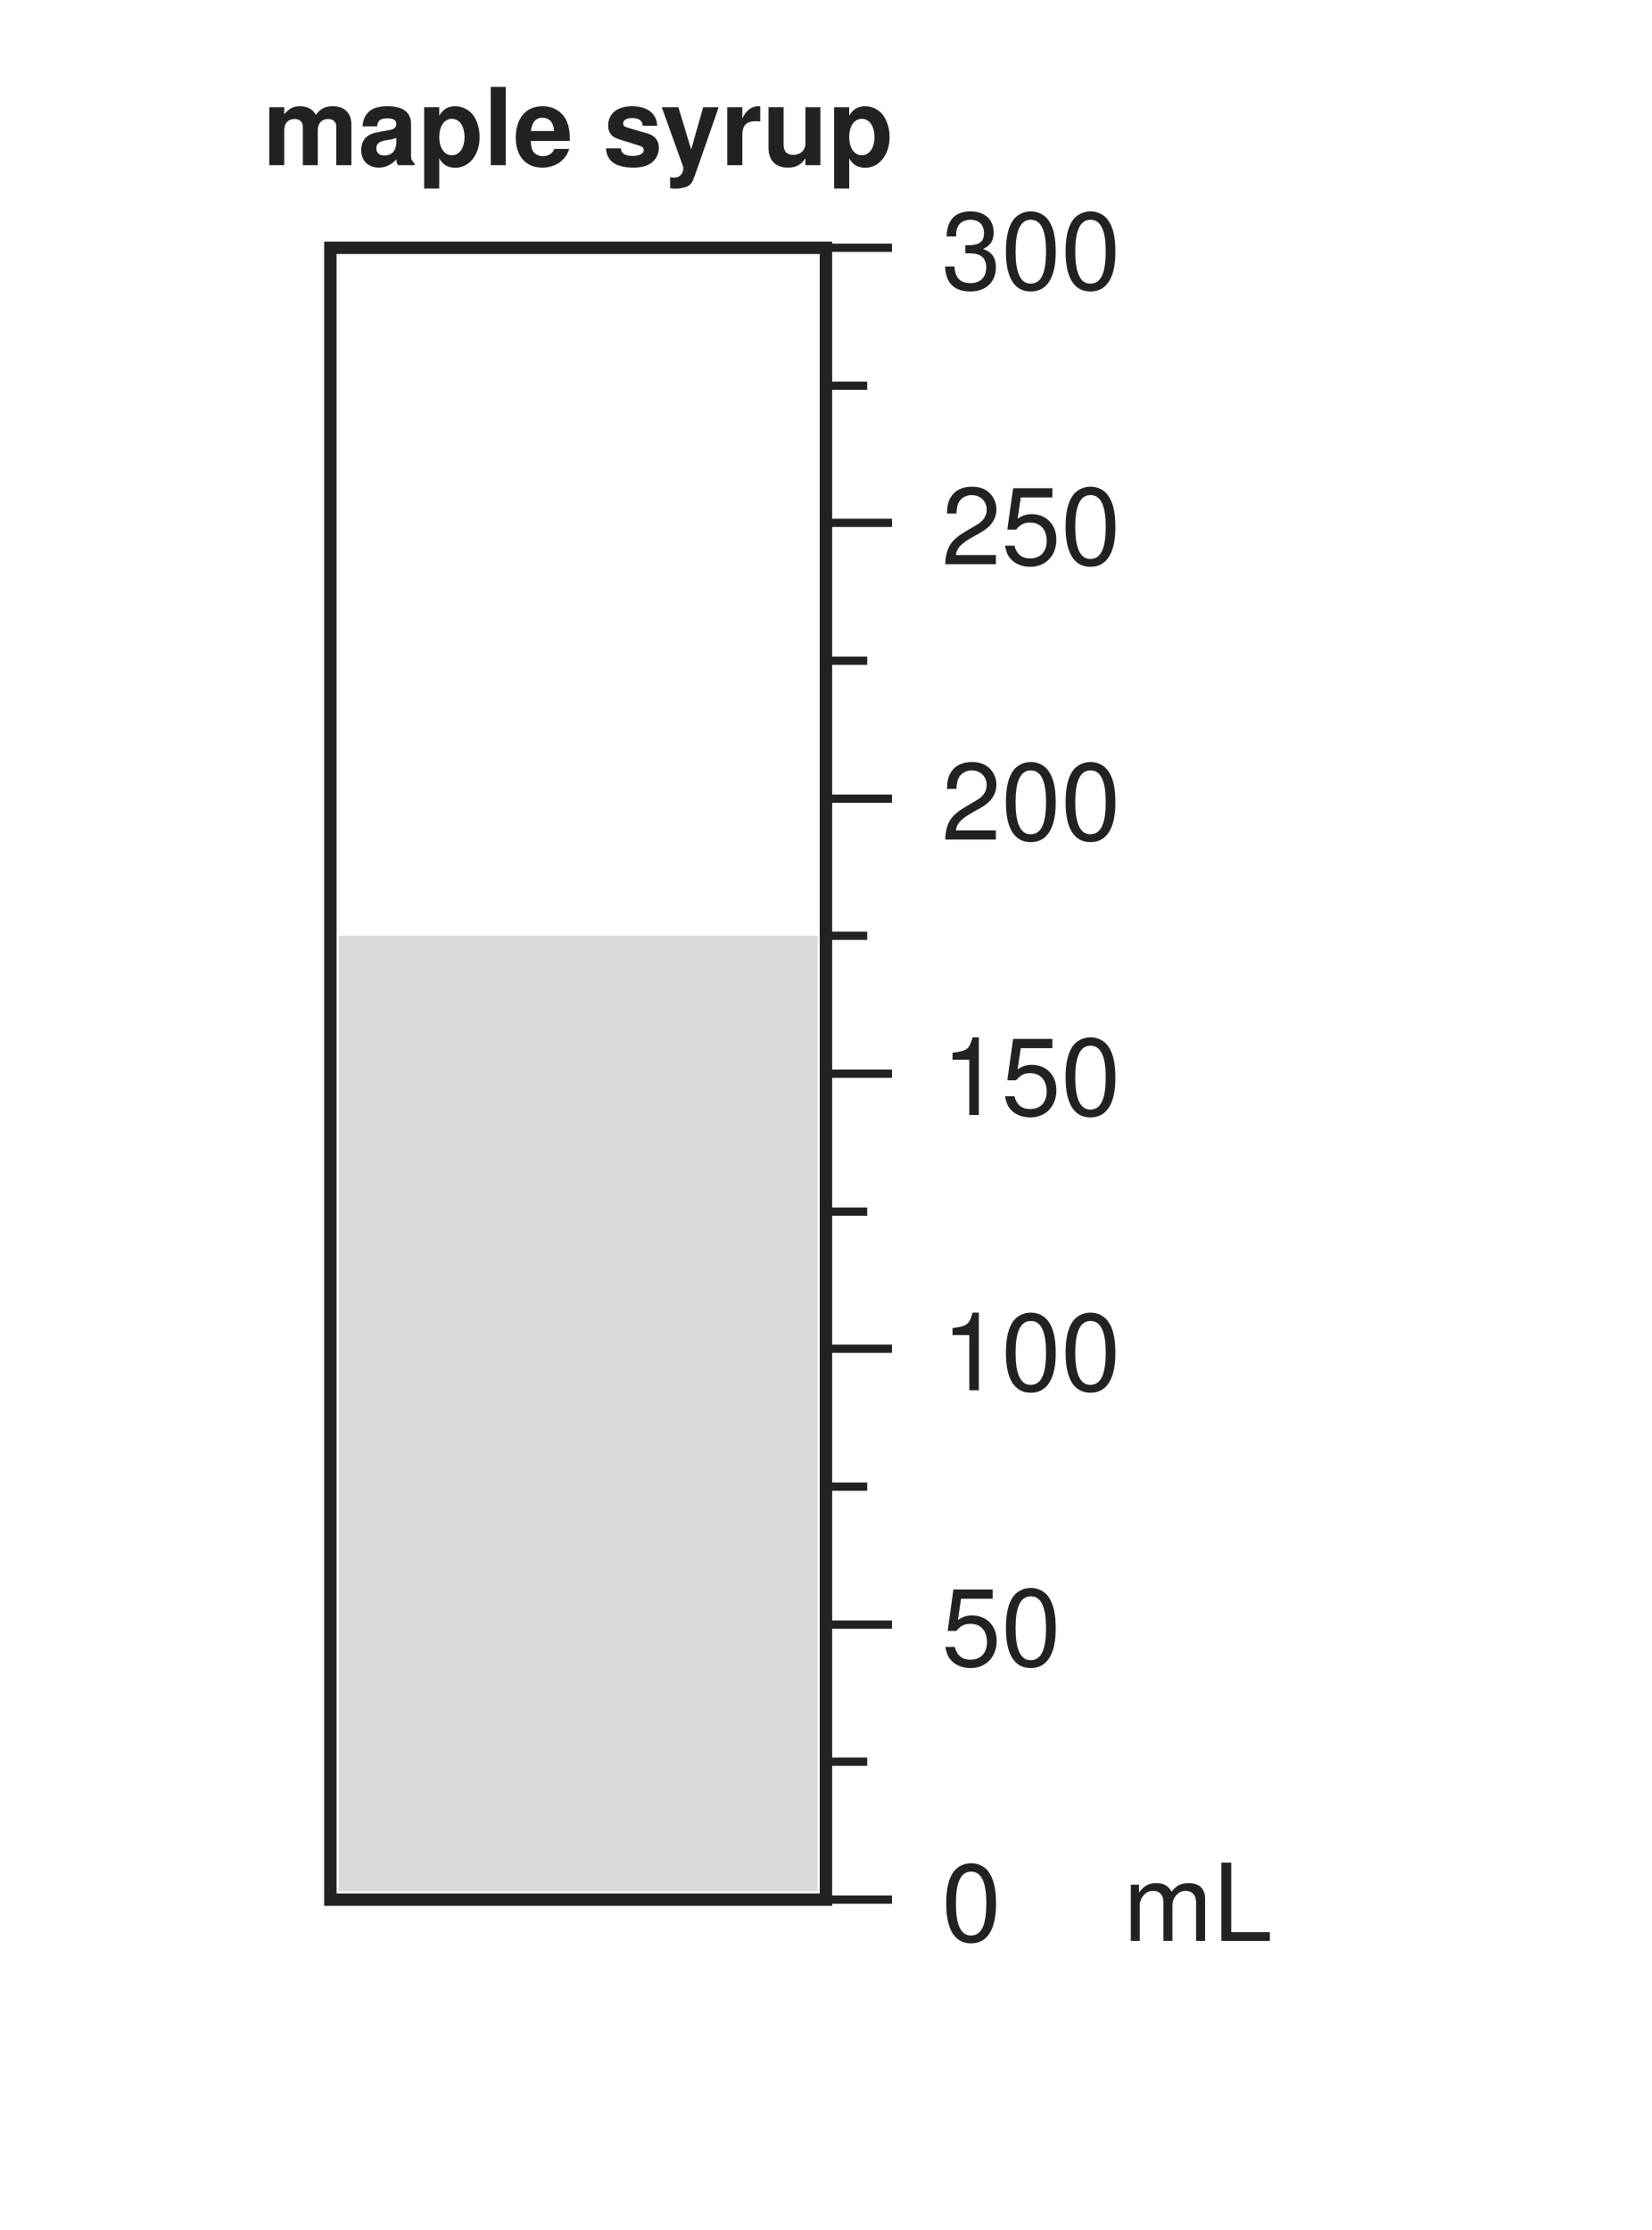
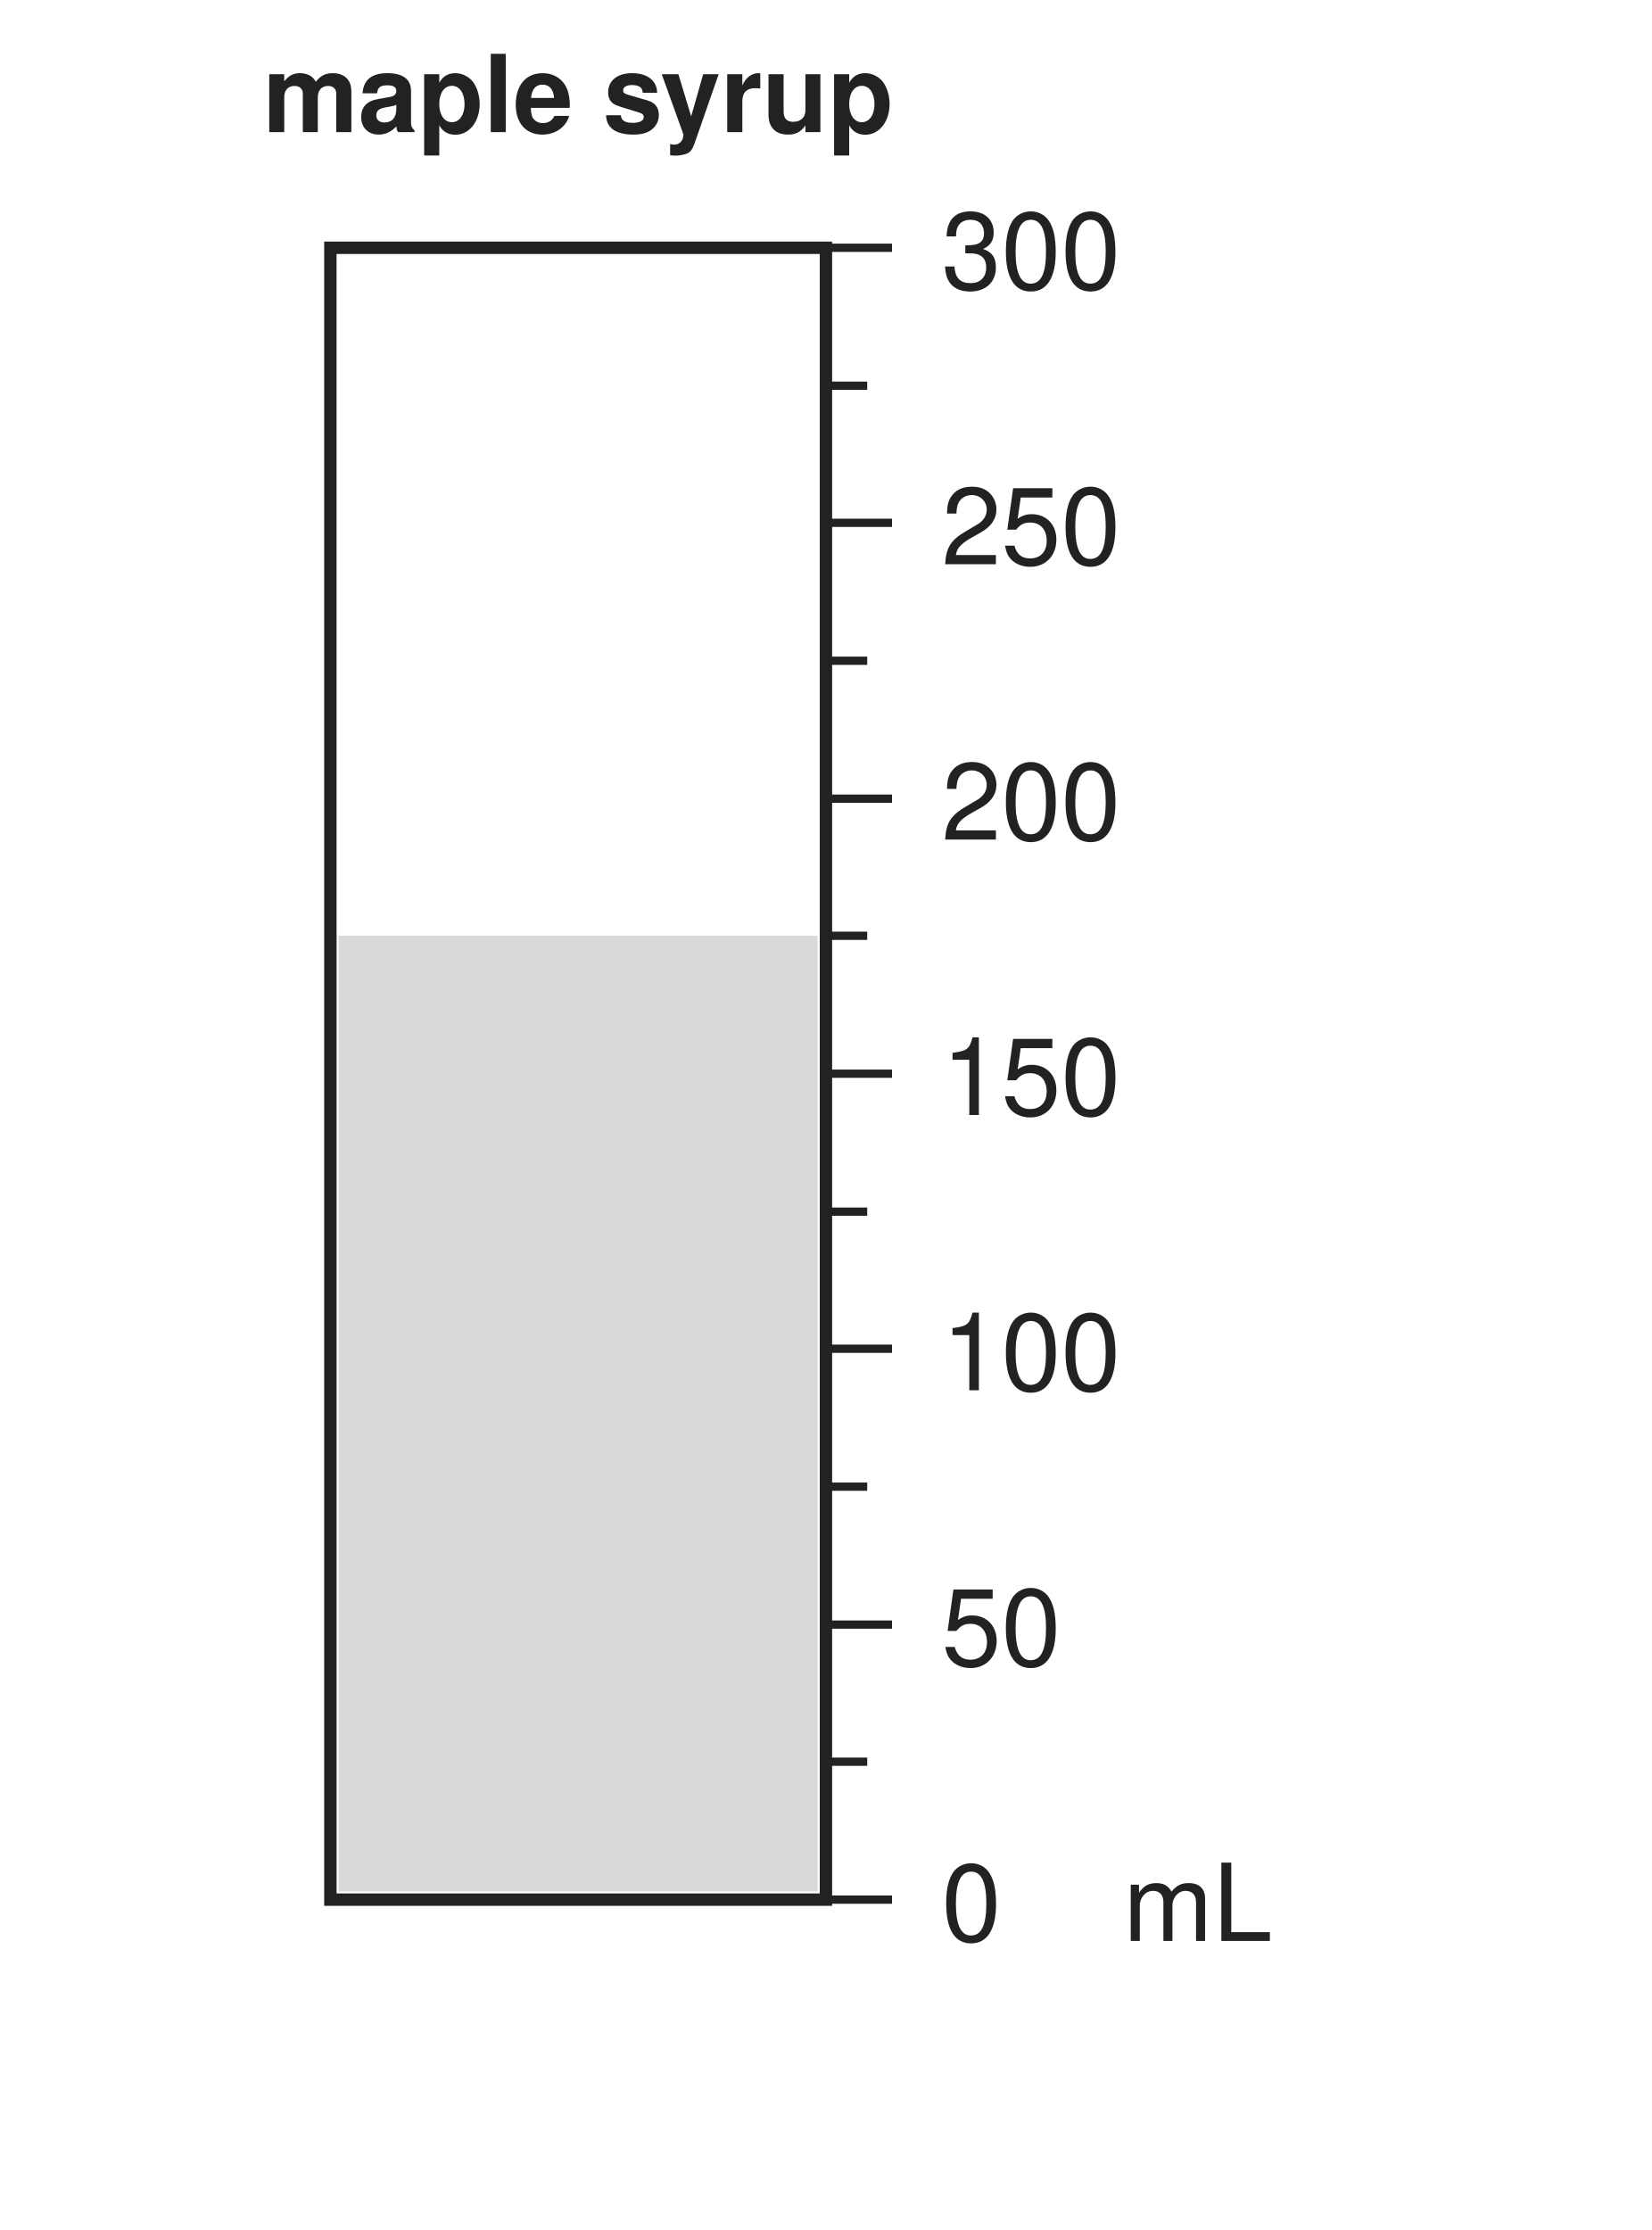
<svg xmlns="http://www.w3.org/2000/svg" viewBox="0 0 200 270" width="100%" role="img" aria-label="A graduated cylinder numbered every 50 mL from 0 mL to 300 mL, with one small mark halfway between each pair of numbers, holding maple syrup" font-family="Helvetica,Arial,sans-serif" font-size="13" fill="#222">
  <rect width="200" height="270" fill="#ffffff" />
  <rect x="40" y="30" width="60" height="200" fill="#ffffff" stroke="#222" stroke-width="1.5" />
  <rect x="41" y="113.3" width="58" height="115.7" fill="#d9d9d9" />
  <line x1="100" y1="230.0" x2="108" y2="230.0" stroke="#222" />
  <text x="114" y="235.0" text-anchor="start" font-size="13" font-weight="normal" fill="#222">0</text>
  <line x1="100" y1="196.7" x2="108" y2="196.7" stroke="#222" />
  <text x="114" y="201.667" text-anchor="start" font-size="13" font-weight="normal" fill="#222">50</text>
  <line x1="100" y1="163.3" x2="108" y2="163.3" stroke="#222" />
  <text x="114" y="168.333" text-anchor="start" font-size="13" font-weight="normal" fill="#222">100</text>
  <line x1="100" y1="130.0" x2="108" y2="130.0" stroke="#222" />
  <text x="114" y="135.0" text-anchor="start" font-size="13" font-weight="normal" fill="#222">150</text>
  <line x1="100" y1="96.7" x2="108" y2="96.7" stroke="#222" />
  <text x="114" y="101.667" text-anchor="start" font-size="13" font-weight="normal" fill="#222">200</text>
  <line x1="100" y1="63.3" x2="108" y2="63.3" stroke="#222" />
  <text x="114" y="68.333" text-anchor="start" font-size="13" font-weight="normal" fill="#222">250</text>
  <line x1="100" y1="30.0" x2="108" y2="30.0" stroke="#222" />
  <text x="114" y="35.0" text-anchor="start" font-size="13" font-weight="normal" fill="#222">300</text>
  <line x1="100" y1="213.3" x2="105" y2="213.3" stroke="#222" />
  <line x1="100" y1="180.0" x2="105" y2="180.0" stroke="#222" />
  <line x1="100" y1="146.7" x2="105" y2="146.7" stroke="#222" />
  <line x1="100" y1="113.3" x2="105" y2="113.3" stroke="#222" />
  <line x1="100" y1="80.0" x2="105" y2="80.0" stroke="#222" />
  <line x1="100" y1="46.7" x2="105" y2="46.7" stroke="#222" />
  <text x="136" y="235" text-anchor="start" font-size="13" font-weight="normal" fill="#222">mL</text>
-   <text x="70" y="20" text-anchor="middle" font-size="13" font-weight="bold" fill="#222">maple syrup</text>
+   <text x="70" y="16" text-anchor="middle" font-size="13" font-weight="bold" fill="#222">maple syrup</text>
</svg>
